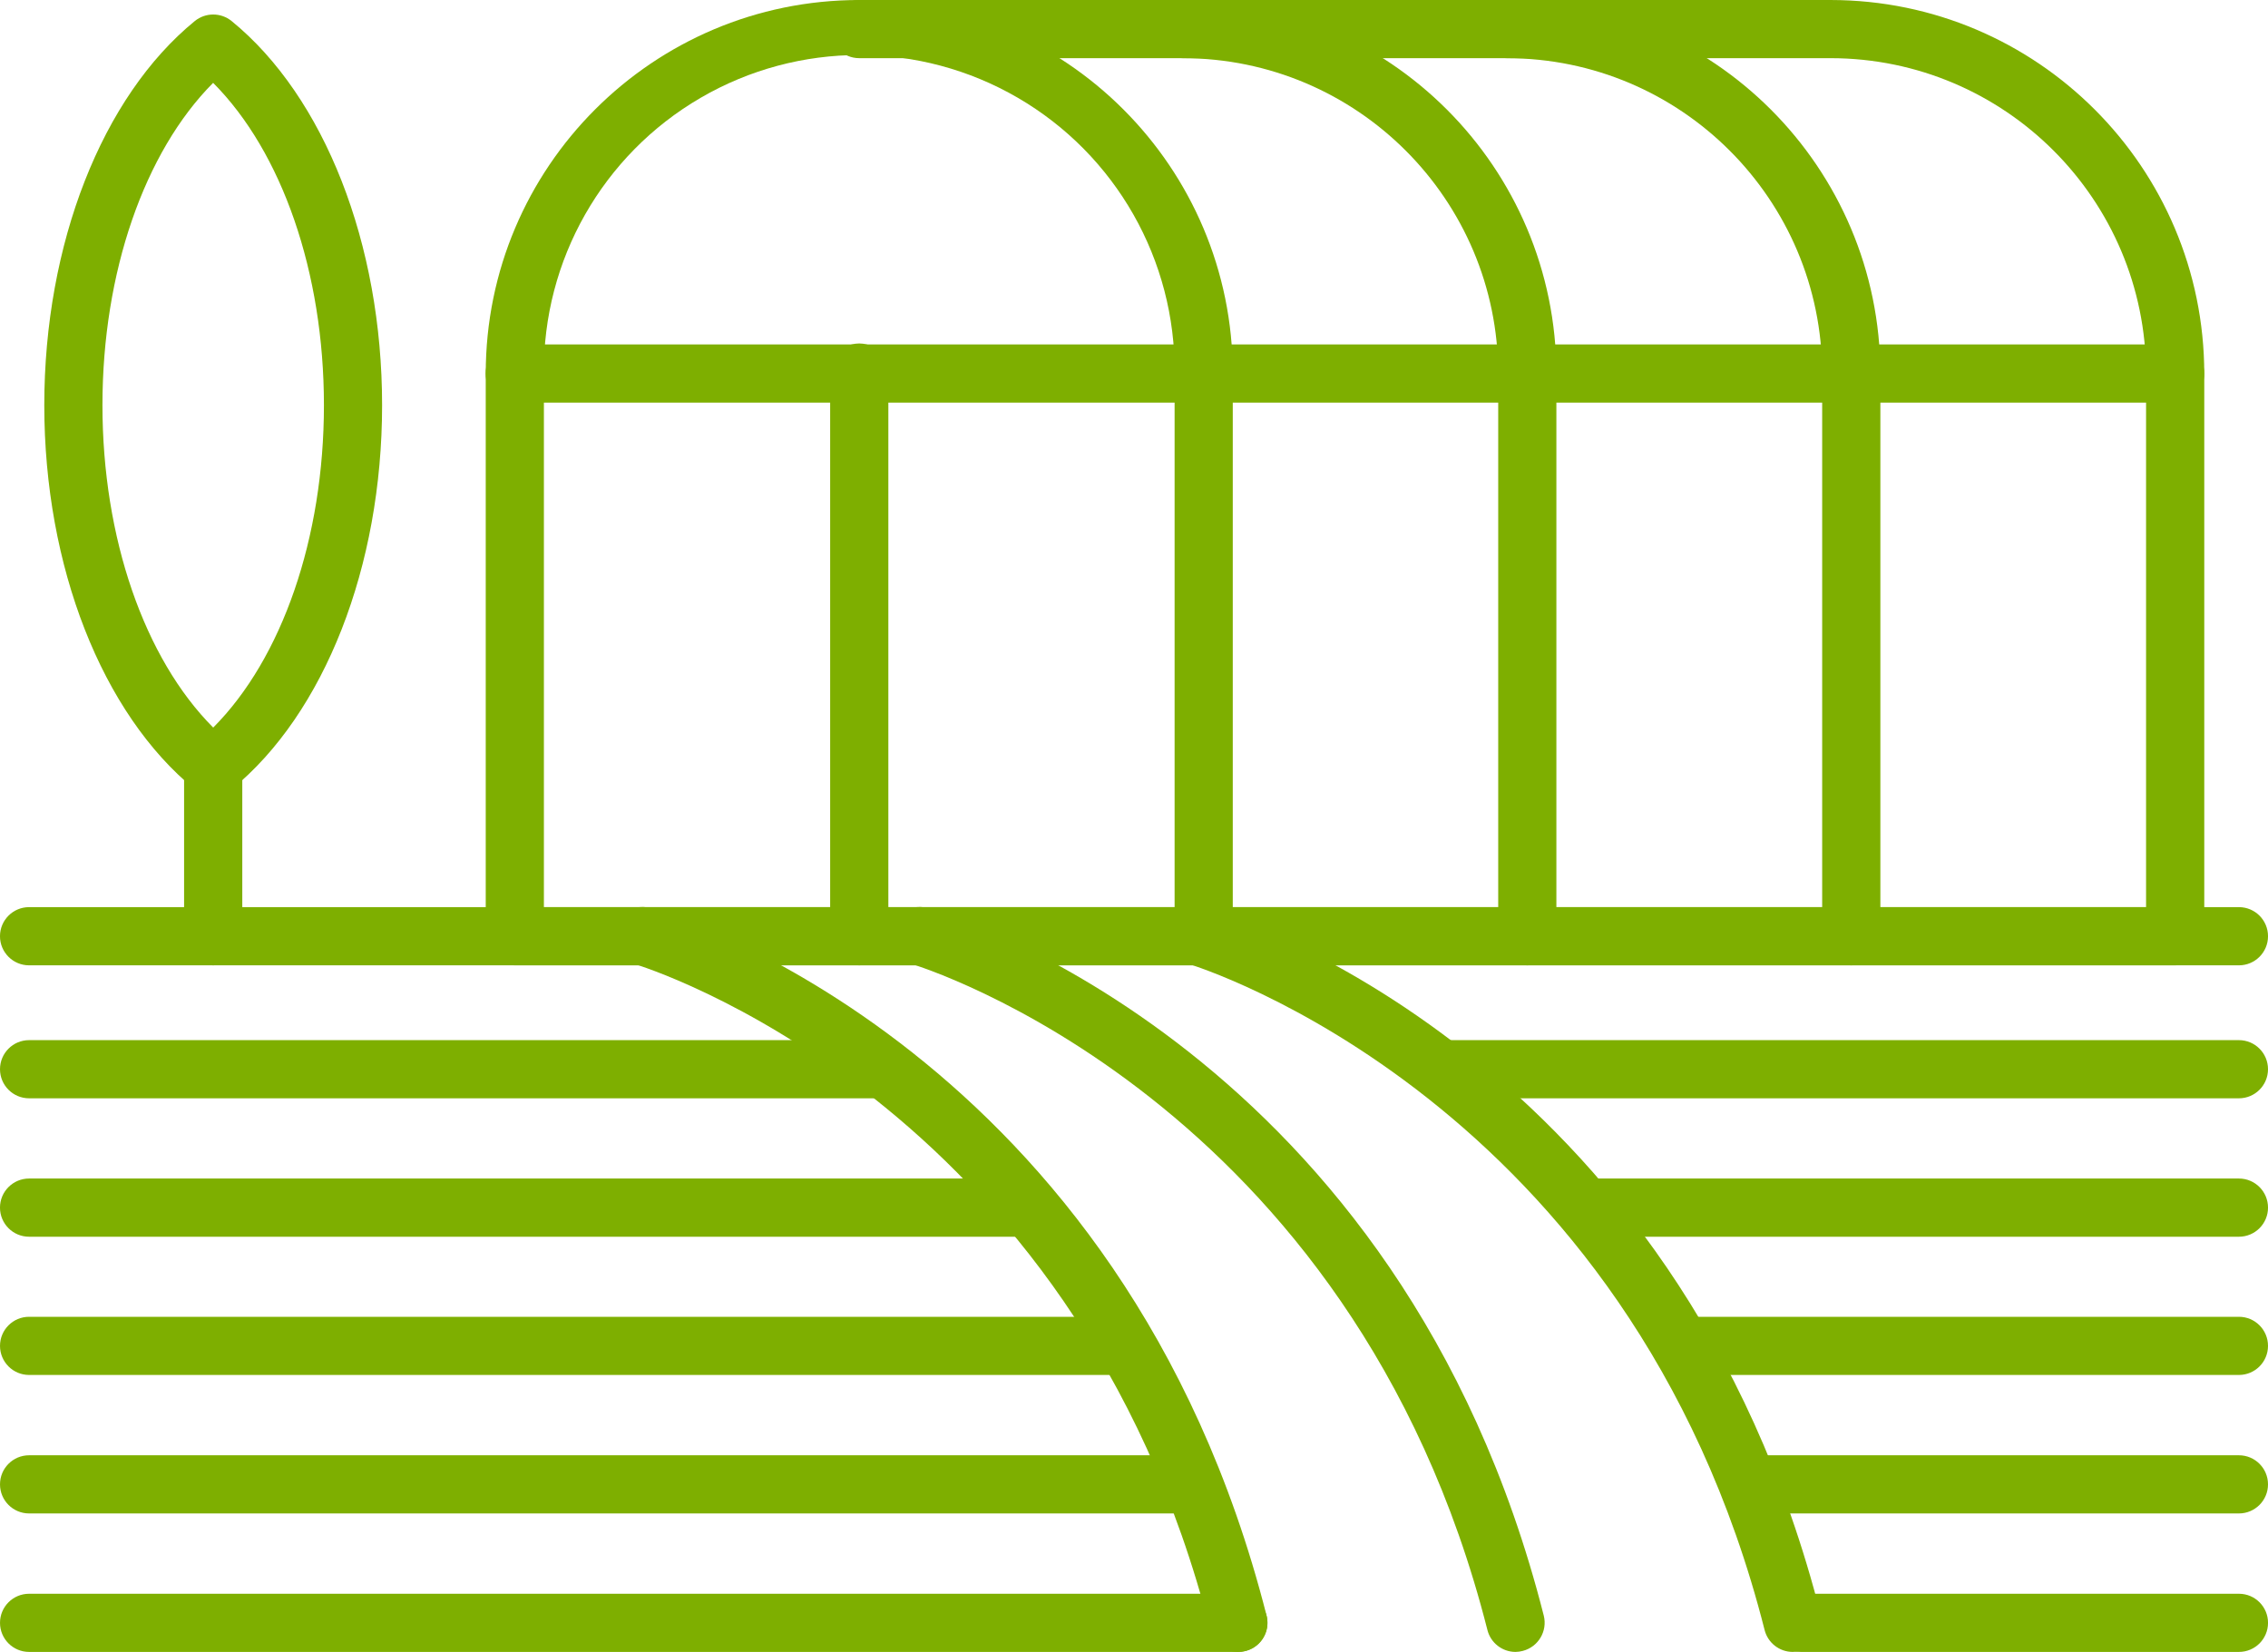
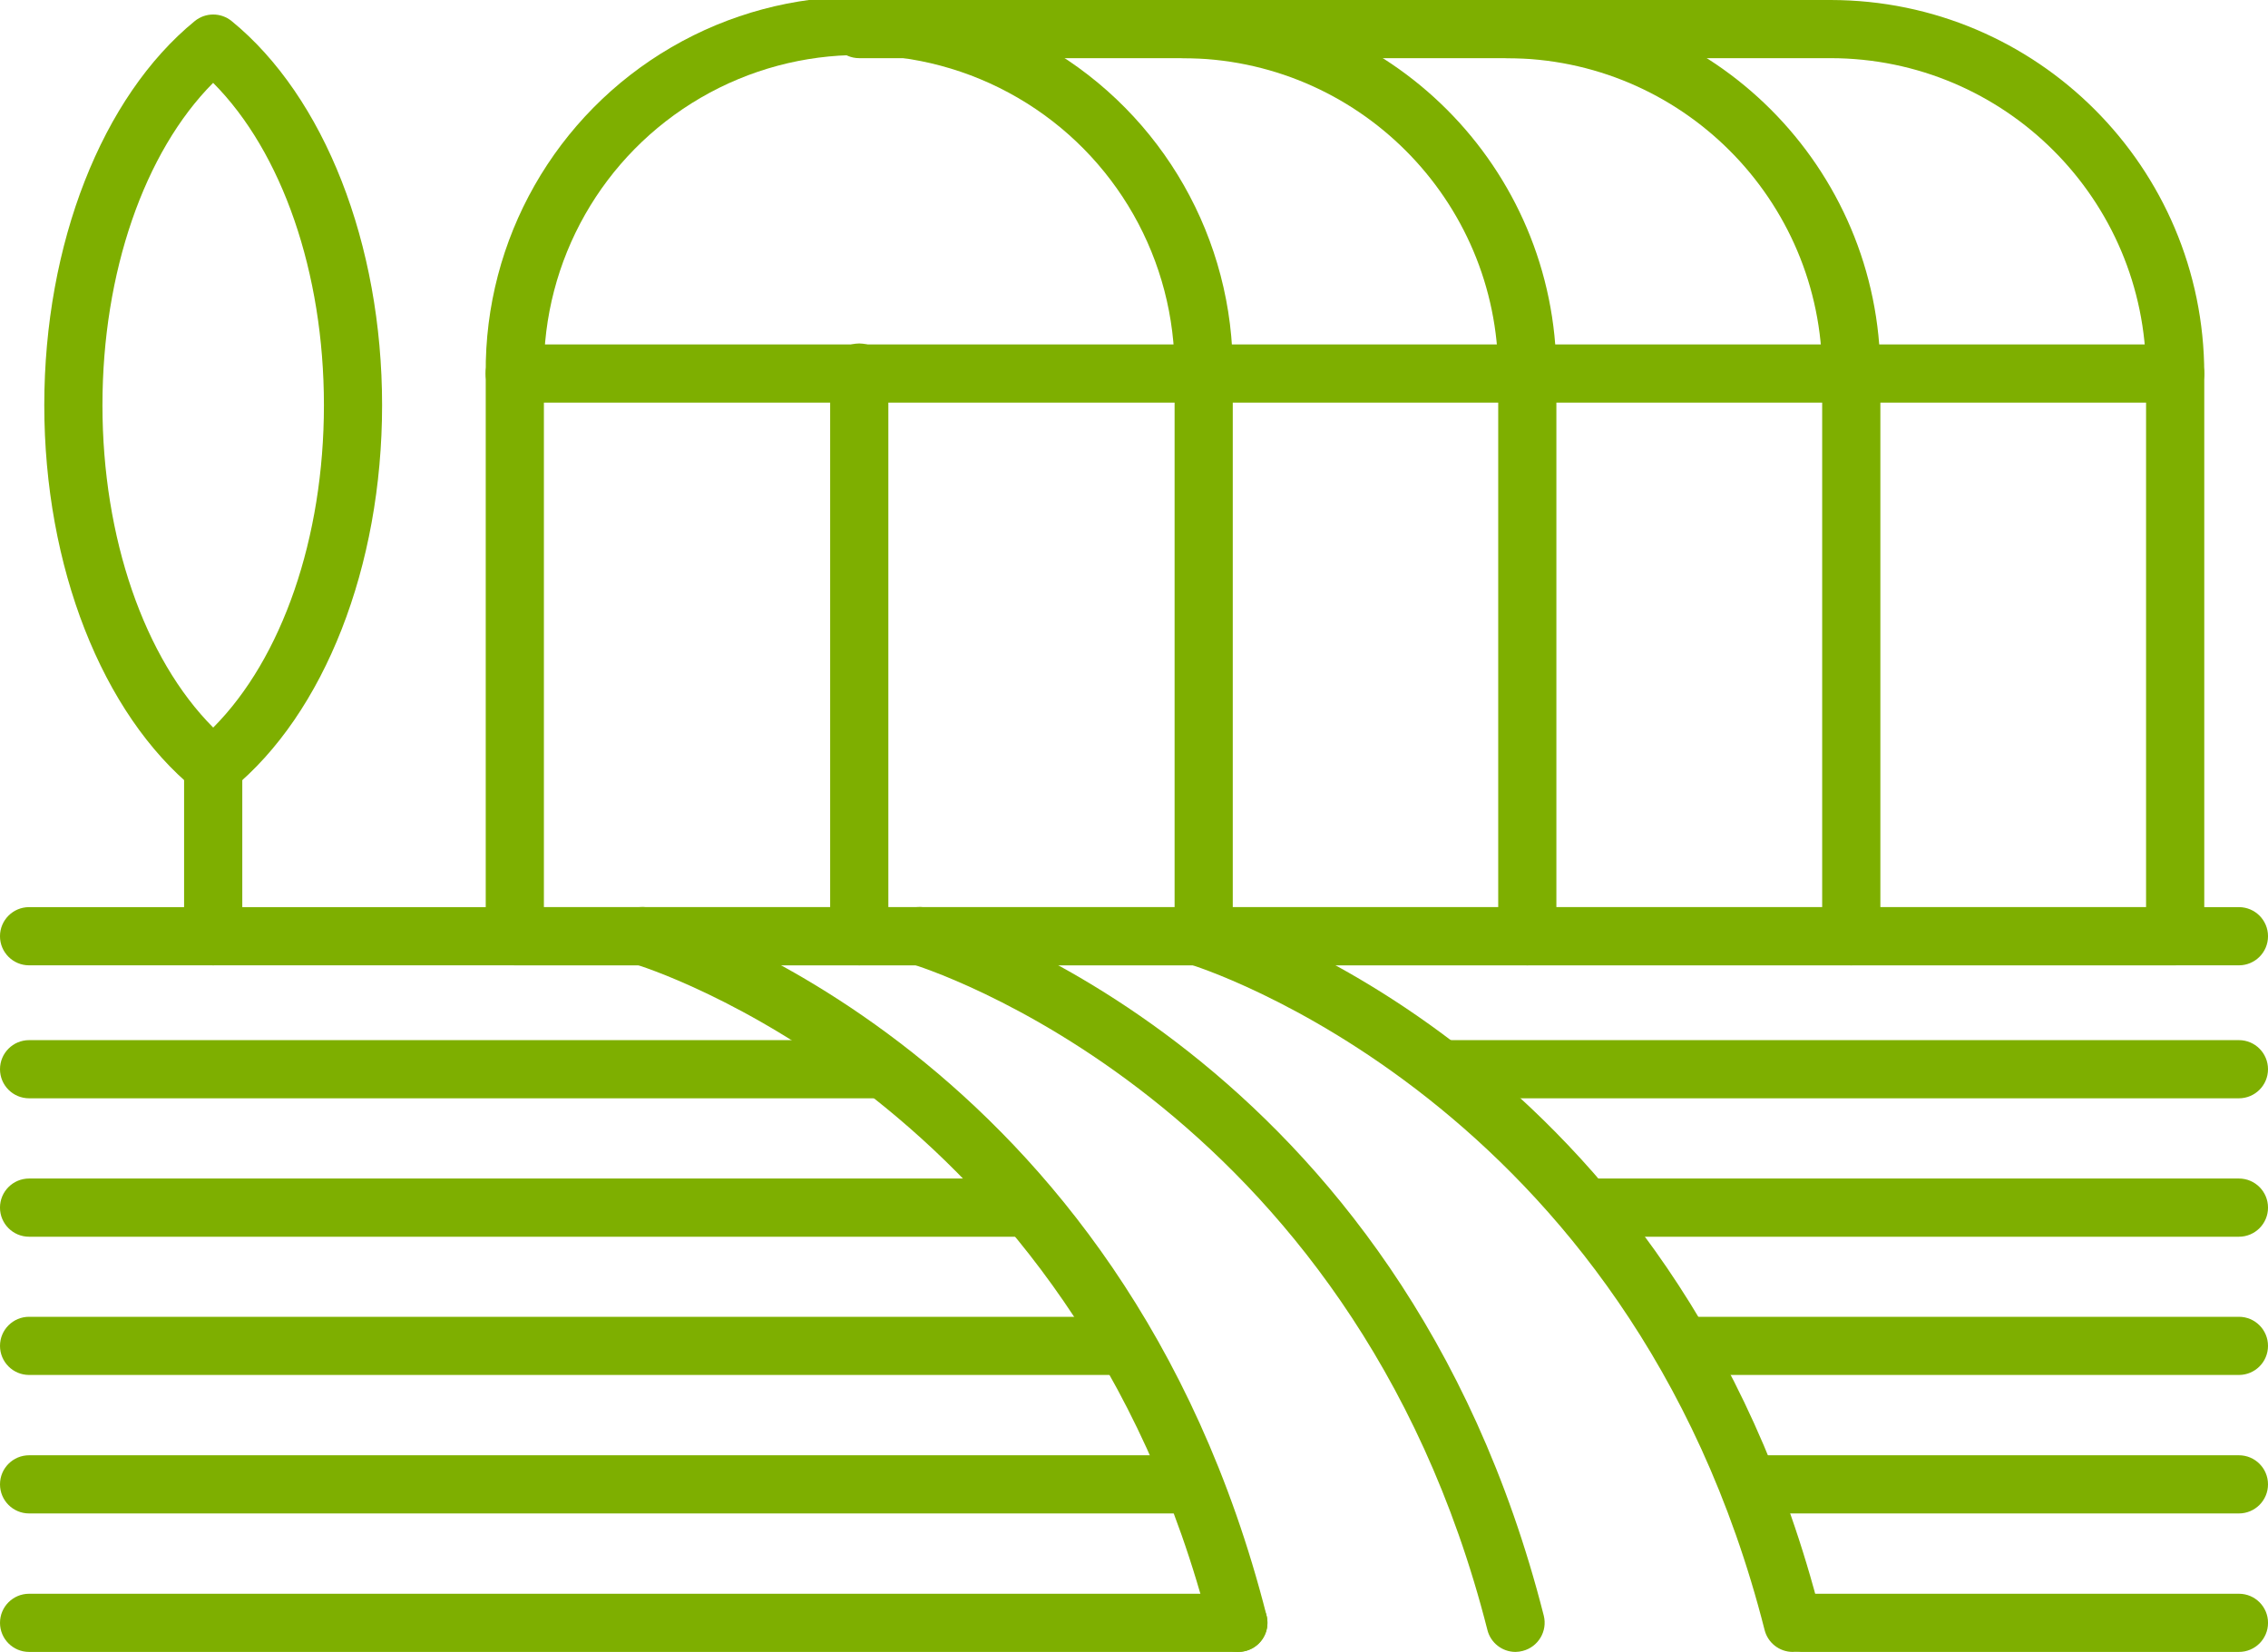
- <svg xmlns="http://www.w3.org/2000/svg" width="72.06" height="52.485" viewBox="0 0 72.06 52.485">
-   <g id="Сгруппировать_15" data-name="Сгруппировать 15" transform="translate(-2364.19 -1565.414)">
-     <path id="Контур_17" data-name="Контур 17" d="M2402.434,1596.085h-21.887a.924.924,0,0,1-.924-.924v-17.879a11.867,11.867,0,1,1,23.735,0v17.879A.924.924,0,0,1,2402.434,1596.085Zm-20.963-1.849h20.039v-16.954a10.02,10.02,0,1,0-20.039,0Z" fill="#7eaf00" />
-     <path id="Контур_18" data-name="Контур 18" d="M2412.716,1596.085a.924.924,0,0,1-.924-.924v-17.879a10.031,10.031,0,0,0-10.019-10.02.924.924,0,1,1,0-1.848,11.881,11.881,0,0,1,11.867,11.868v17.879A.924.924,0,0,1,2412.716,1596.085Z" fill="#7eaf00" />
-     <path id="Контур_19" data-name="Контур 19" d="M2423.01,1596.085a.925.925,0,0,1-.925-.924v-17.879a10.03,10.03,0,0,0-10.019-10.02.924.924,0,0,1,0-1.848,11.882,11.882,0,0,1,11.868,11.868v17.879A.924.924,0,0,1,2423.01,1596.085Z" fill="#7eaf00" />
-     <path id="Контур_20" data-name="Контур 20" d="M2433.3,1596.085h-30.869a.924.924,0,0,1,0-1.849h29.945v-16.954a10.031,10.031,0,0,0-10.019-10.02h-30.869a.924.924,0,1,1,0-1.848h30.869a11.882,11.882,0,0,1,11.868,11.868v17.879A.925.925,0,0,1,2433.3,1596.085Z" fill="#7eaf00" />
-     <path id="Контур_21" data-name="Контур 21" d="M2433.3,1578.206h-52.756a.924.924,0,0,1,0-1.849H2433.3a.924.924,0,1,1,0,1.849Z" fill="#7eaf00" />
-     <path id="Контур_22" data-name="Контур 22" d="M2391.491,1596.085a.925.925,0,0,1-.925-.924v-17.879a.925.925,0,1,1,1.849,0v17.879A.924.924,0,0,1,2391.491,1596.085Z" fill="#7eaf00" />
-     <path id="Контур_23" data-name="Контур 23" d="M2435.326,1596.085h-70.212a.924.924,0,0,1,0-1.849h70.212a.924.924,0,0,1,0,1.849Z" fill="#7eaf00" />
-     <path id="Контур_24" data-name="Контур 24" d="M2403.535,1617.9a.921.921,0,0,1-.894-.7c-4.3-16.917-18.148-21.115-18.287-21.155a.924.924,0,1,1,.514-1.775c.611.177,15.007,4.543,19.564,22.475a.924.924,0,0,1-.668,1.123A.941.941,0,0,1,2403.535,1617.9Z" fill="#7eaf00" />
-     <path id="Контур_25" data-name="Контур 25" d="M2412.342,1617.9a.922.922,0,0,1-.894-.7c-4.3-16.917-18.148-21.115-18.287-21.155a.924.924,0,1,1,.514-1.775c.611.177,15.007,4.543,19.564,22.475a.925.925,0,0,1-.668,1.123A.942.942,0,0,1,2412.342,1617.9Z" fill="#7eaf00" />
-     <path id="Контур_26" data-name="Контур 26" d="M2421.149,1617.9a.923.923,0,0,1-.894-.7c-4.287-16.871-18.149-21.115-18.289-21.155a.924.924,0,0,1,.517-1.775c.611.177,15.007,4.543,19.563,22.475a.923.923,0,0,1-.668,1.123A.941.941,0,0,1,2421.149,1617.9Z" fill="#7eaf00" />
-     <path id="Контур_27" data-name="Контур 27" d="M2435.326,1600.31h-25.138a.924.924,0,1,1,0-1.848h25.138a.924.924,0,1,1,0,1.848Z" fill="#7eaf00" />
-     <path id="Контур_28" data-name="Контур 28" d="M2435.326,1604.708h-20.535a.924.924,0,0,1,0-1.849h20.535a.924.924,0,0,1,0,1.849Z" fill="#7eaf00" />
-     <path id="Контур_29" data-name="Контур 29" d="M2435.326,1609.1h-17.494a.924.924,0,1,1,0-1.848h17.494a.924.924,0,1,1,0,1.848Z" fill="#7eaf00" />
-     <path id="Контур_30" data-name="Контур 30" d="M2435.326,1613.5h-15.372a.924.924,0,1,1,0-1.848h15.372a.924.924,0,1,1,0,1.848Z" fill="#7eaf00" />
-     <path id="Контур_31" data-name="Контур 31" d="M2435.326,1617.9H2421.4a.924.924,0,1,1,0-1.848h13.927a.924.924,0,1,1,0,1.848Z" fill="#7eaf00" />
-     <path id="Контур_32" data-name="Контур 32" d="M2403.536,1617.9h-38.422a.924.924,0,1,1,0-1.848h38.422a.924.924,0,1,1,0,1.848Z" fill="#7eaf00" />
-     <path id="Контур_33" data-name="Контур 33" d="M2401.732,1613.5h-36.618a.924.924,0,1,1,0-1.848h36.618a.924.924,0,1,1,0,1.848Z" fill="#7eaf00" />
-     <path id="Контур_34" data-name="Контур 34" d="M2399.727,1609.1h-34.613a.924.924,0,1,1,0-1.848h34.613a.924.924,0,1,1,0,1.848Z" fill="#7eaf00" />
-     <path id="Контур_35" data-name="Контур 35" d="M2396.892,1604.708h-31.778a.924.924,0,0,1,0-1.849h31.778a.924.924,0,0,1,0,1.849Z" fill="#7eaf00" />
-     <path id="Контур_36" data-name="Контур 36" d="M2392.143,1600.31h-27.029a.924.924,0,1,1,0-1.848h27.029a.924.924,0,0,1,0,1.848Z" fill="#7eaf00" />
-     <path id="Контур_37" data-name="Контур 37" d="M2370.964,1590.7a.926.926,0,0,1-.584-.207c-2.95-2.405-4.783-7.083-4.783-12.205s1.833-9.8,4.783-12.206a.928.928,0,0,1,1.168,0c2.95,2.406,4.782,7.084,4.782,12.206s-1.832,9.8-4.782,12.205A.928.928,0,0,1,2370.964,1590.7Zm0-22.656c-2.186,2.194-3.519,6.027-3.519,10.244s1.333,8.051,3.519,10.243c2.186-2.192,3.518-6.026,3.518-10.243S2373.15,1570.243,2370.964,1568.049Z" fill="#7eaf00" />
-     <path id="Контур_38" data-name="Контур 38" d="M2370.964,1596.085a.924.924,0,0,1-.925-.924v-5.38a.924.924,0,0,1,1.849,0v5.38A.924.924,0,0,1,2370.964,1596.085Z" fill="#7eaf00" />
+ <svg xmlns="http://www.w3.org/2000/svg" width="72.06" height="52.485">
+   <g data-name="Сгруппировать 15" fill="#7eaf00">
+     <path data-name="Контур 17" d="M38.244 30.671H16.357a.924.924 0 01-.924-.924V11.868a11.868 11.868 0 1123.735 0v17.879a.924.924 0 01-.924.924zm-20.963-1.849H37.32V11.868a10.02 10.02 0 10-20.039 0z" />
+     <path data-name="Контур 18" d="M48.526 30.671a.924.924 0 01-.924-.924V11.868a10.031 10.031 0 00-10.019-10.02.924.924 0 110-1.848A11.881 11.881 0 0149.45 11.868v17.879a.924.924 0 01-.924.924z" />
+     <path data-name="Контур 19" d="M58.82 30.671a.925.925 0 01-.925-.924V11.868a10.03 10.03 0 00-10.019-10.02.924.924 0 010-1.848 11.882 11.882 0 0111.868 11.868v17.879a.924.924 0 01-.924.924z" />
+     <path data-name="Контур 20" d="M69.11 30.671H38.241a.924.924 0 010-1.849h29.945V11.868a10.031 10.031 0 00-10.019-10.02H27.298a.924.924 0 110-1.848h30.869a11.882 11.882 0 0111.868 11.868v17.879a.925.925 0 01-.925.924z" />
+     <path data-name="Контур 21" d="M69.11 12.792H16.354a.924.924 0 010-1.849H69.11a.924.924 0 110 1.849z" />
+     <path data-name="Контур 22" d="M27.301 30.671a.925.925 0 01-.925-.924V11.868a.925.925 0 111.849 0v17.879a.924.924 0 01-.924.924z" />
+     <path data-name="Контур 23" d="M71.136 30.671H.924a.924.924 0 010-1.849h70.212a.924.924 0 010 1.849z" />
+     <path data-name="Контур 24" d="M39.345 52.486a.921.921 0 01-.894-.7c-4.3-16.917-18.148-21.115-18.287-21.155a.924.924 0 11.514-1.775c.611.177 15.007 4.543 19.564 22.475a.924.924 0 01-.668 1.123.941.941 0 01-.229.032z" />
+     <path data-name="Контур 25" d="M48.152 52.486a.922.922 0 01-.894-.7c-4.3-16.917-18.148-21.115-18.287-21.155a.924.924 0 11.514-1.775c.611.177 15.007 4.543 19.564 22.475a.925.925 0 01-.668 1.123.942.942 0 01-.229.032z" />
+     <path data-name="Контур 26" d="M56.959 52.486a.923.923 0 01-.894-.7c-4.287-16.871-18.149-21.115-18.289-21.155a.924.924 0 01.517-1.775c.611.177 15.007 4.543 19.563 22.475a.923.923 0 01-.668 1.123.941.941 0 01-.229.032z" />
+     <path data-name="Контур 27" d="M71.136 34.896H45.998a.924.924 0 110-1.848h25.138a.924.924 0 110 1.848z" />
+     <path data-name="Контур 28" d="M71.136 39.294H50.601a.924.924 0 010-1.849h20.535a.924.924 0 010 1.849z" />
+     <path data-name="Контур 29" d="M71.136 43.686H53.642a.924.924 0 110-1.848h17.494a.924.924 0 110 1.848z" />
+     <path data-name="Контур 30" d="M71.136 48.086H55.764a.924.924 0 110-1.848h15.372a.924.924 0 110 1.848z" />
+     <path data-name="Контур 31" d="M71.136 52.486H57.21a.924.924 0 110-1.848h13.927a.924.924 0 110 1.848z" />
+     <path data-name="Контур 32" d="M39.346 52.486H.924a.924.924 0 110-1.848h38.422a.924.924 0 110 1.848z" />
+     <path data-name="Контур 33" d="M37.542 48.086H.924a.924.924 0 110-1.848h36.618a.924.924 0 110 1.848z" />
+     <path data-name="Контур 34" d="M35.537 43.686H.924a.924.924 0 110-1.848h34.613a.924.924 0 110 1.848z" />
+     <path data-name="Контур 35" d="M32.702 39.294H.924a.924.924 0 010-1.849h31.778a.924.924 0 010 1.849z" />
+     <path data-name="Контур 36" d="M27.953 34.896H.924a.924.924 0 110-1.848h27.029a.924.924 0 010 1.848z" />
+     <path data-name="Контур 37" d="M6.774 25.286a.926.926 0 01-.584-.207c-2.95-2.405-4.783-7.083-4.783-12.205S3.24 3.074 6.19.668a.928.928 0 011.168 0c2.95 2.406 4.782 7.084 4.782 12.206s-1.832 9.8-4.782 12.205a.928.928 0 01-.584.207zm0-22.656C4.588 4.824 3.255 8.657 3.255 12.874s1.333 8.051 3.519 10.243c2.186-2.192 3.518-6.026 3.518-10.243S8.96 4.829 6.774 2.635z" />
+     <path data-name="Контур 38" d="M6.774 30.671a.924.924 0 01-.925-.924v-5.38a.924.924 0 011.849 0v5.38a.924.924 0 01-.924.924z" />
  </g>
</svg>
